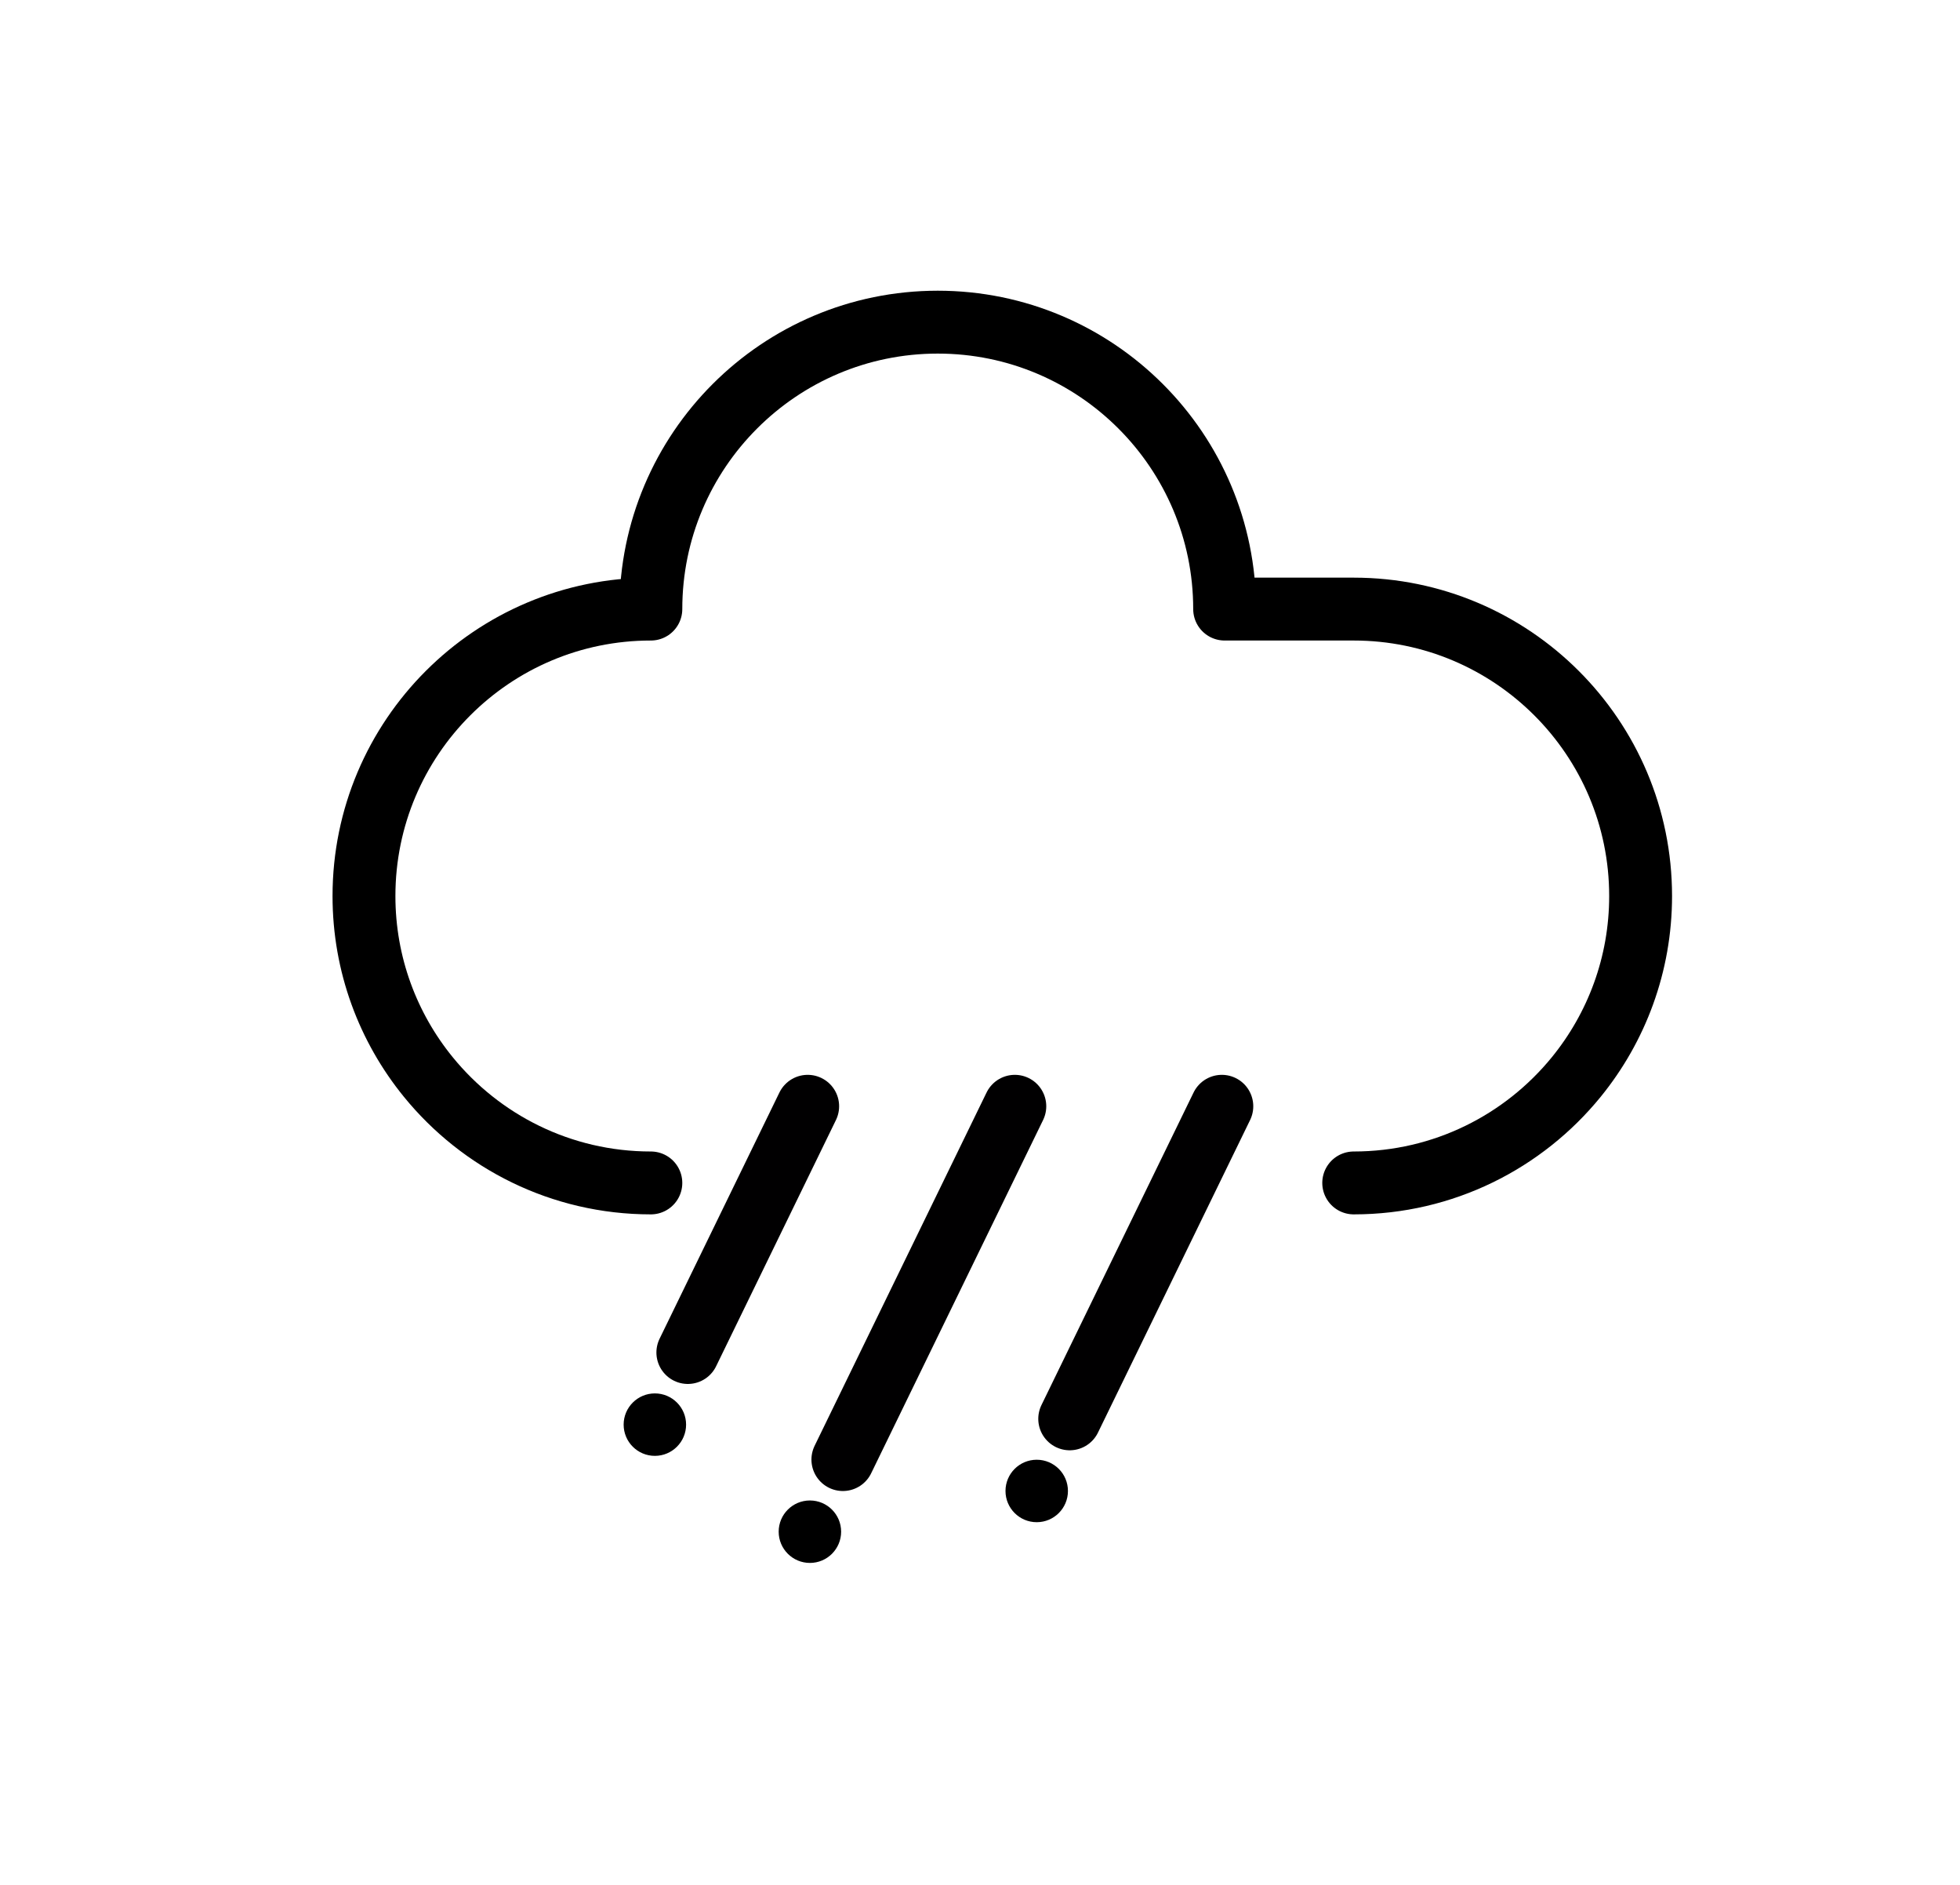
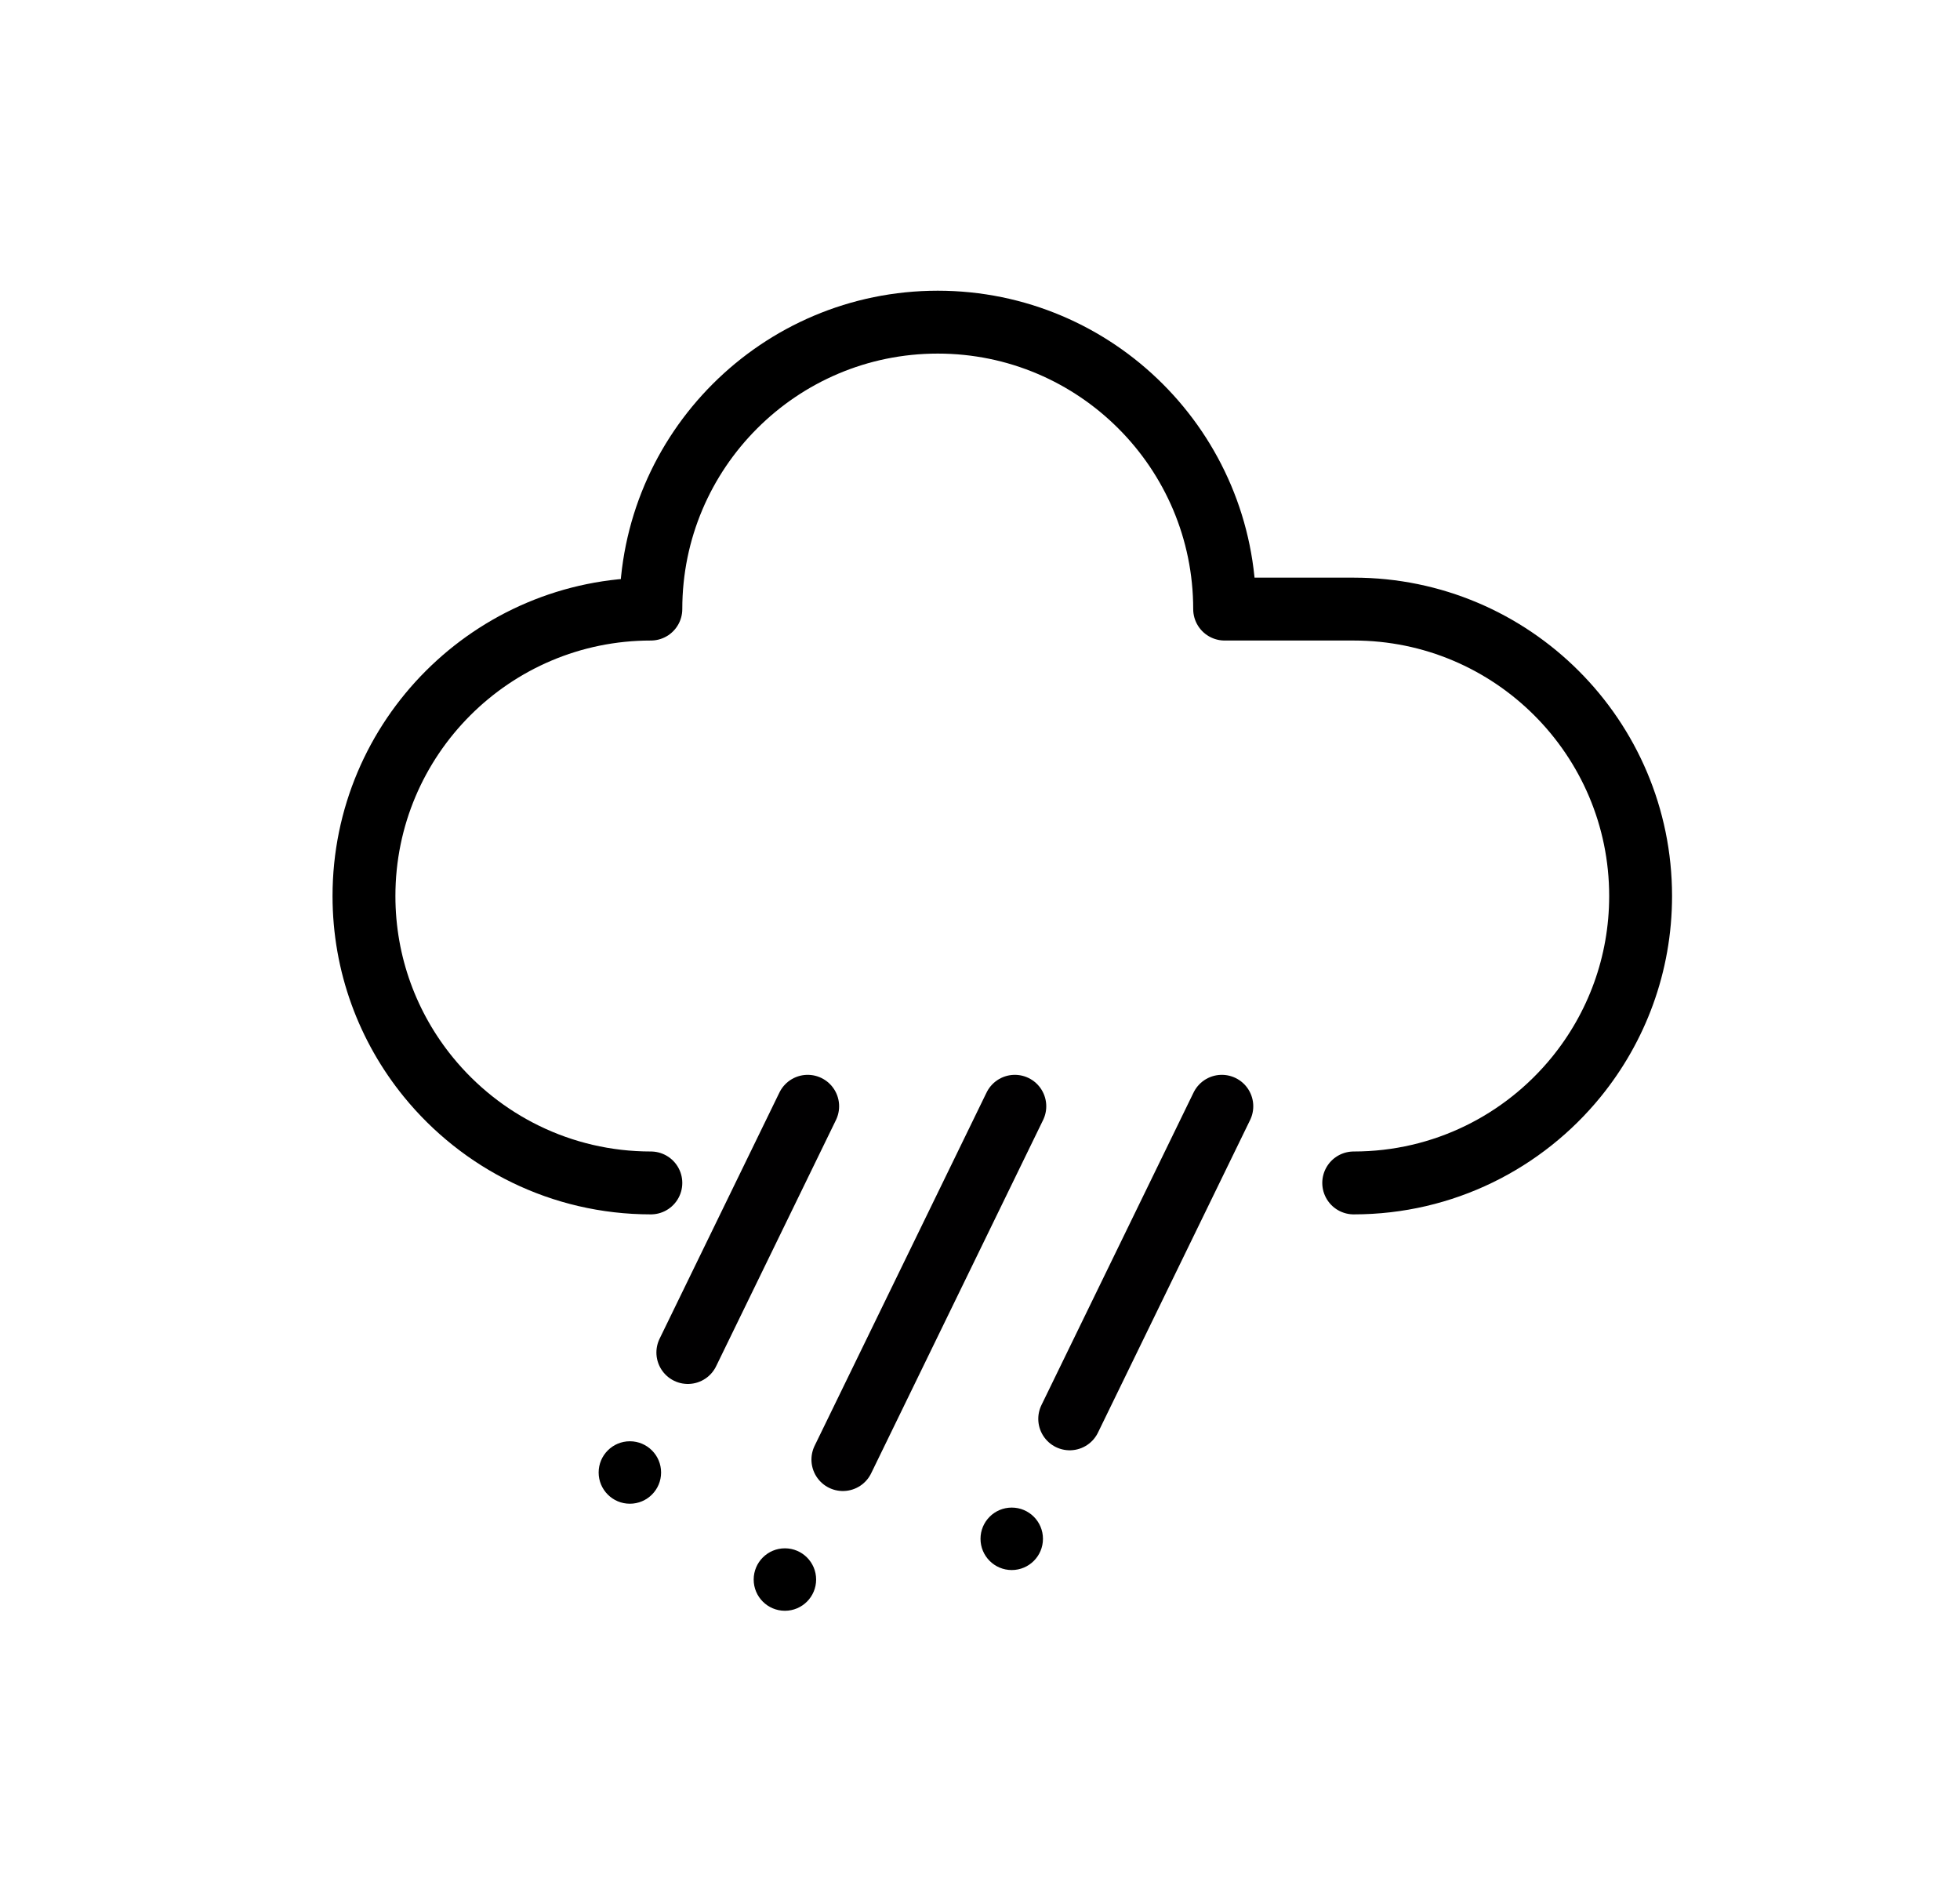
<svg xmlns="http://www.w3.org/2000/svg" width="100%" height="100%" viewBox="0 0 130 125" version="1.1" xml:space="preserve" style="fill-rule:evenodd;clip-rule:evenodd;stroke-linecap:round;stroke-linejoin:round;stroke-miterlimit:2.256;">
  <rect id="hail" x="3.978" y="0.007" width="125" height="125" style="fill:none;" />
  <path d="M43.169,78.449c-5.955,0 -11.274,-2.741 -14.764,-7.029c-2.666,-3.275 -4.264,-7.452 -4.264,-11.999c-0,-10.502 8.526,-19.028 19.028,-19.028c0,-10.502 8.527,-19.029 19.029,-19.029c10.502,0 19.028,8.527 19.028,19.029l8.561,-0c10.503,-0 19.029,8.526 19.029,19.028c-0,4.547 -1.599,8.724 -4.264,11.999c-3.49,4.288 -8.81,7.029 -14.765,7.029" style="fill:none;stroke:#000;stroke-width:4.17px;" />
  <g>
    <path d="M55.905,96.795l11.405,-23.43" style="fill:none;stroke:#010001;stroke-width:4.17px;stroke-linejoin:miter;stroke-miterlimit:1.25;" />
-     <circle cx="53.718" cy="101.578" r="2.071" />
+     <circle cx="52.06" cy="104.751" r="2.071" />
  </g>
  <g>
-     <circle cx="68.762" cy="98.877" r="2.071" />
+     <circle cx="67.105" cy="102.05" r="2.071" />
    <path d="M70.95,94.094l10.09,-20.729" style="fill:none;stroke:#010001;stroke-width:4.17px;stroke-linejoin:miter;stroke-miterlimit:1.25;" />
  </g>
  <g>
    <path d="M45.622,89.695l7.949,-16.33" style="fill:none;stroke:#010001;stroke-width:4.17px;stroke-linejoin:miter;stroke-miterlimit:1.25;" />
-     <circle cx="43.435" cy="94.478" r="2.071" />
+     <circle cx="41.777" cy="97.652" r="2.071" />
  </g>
</svg>
